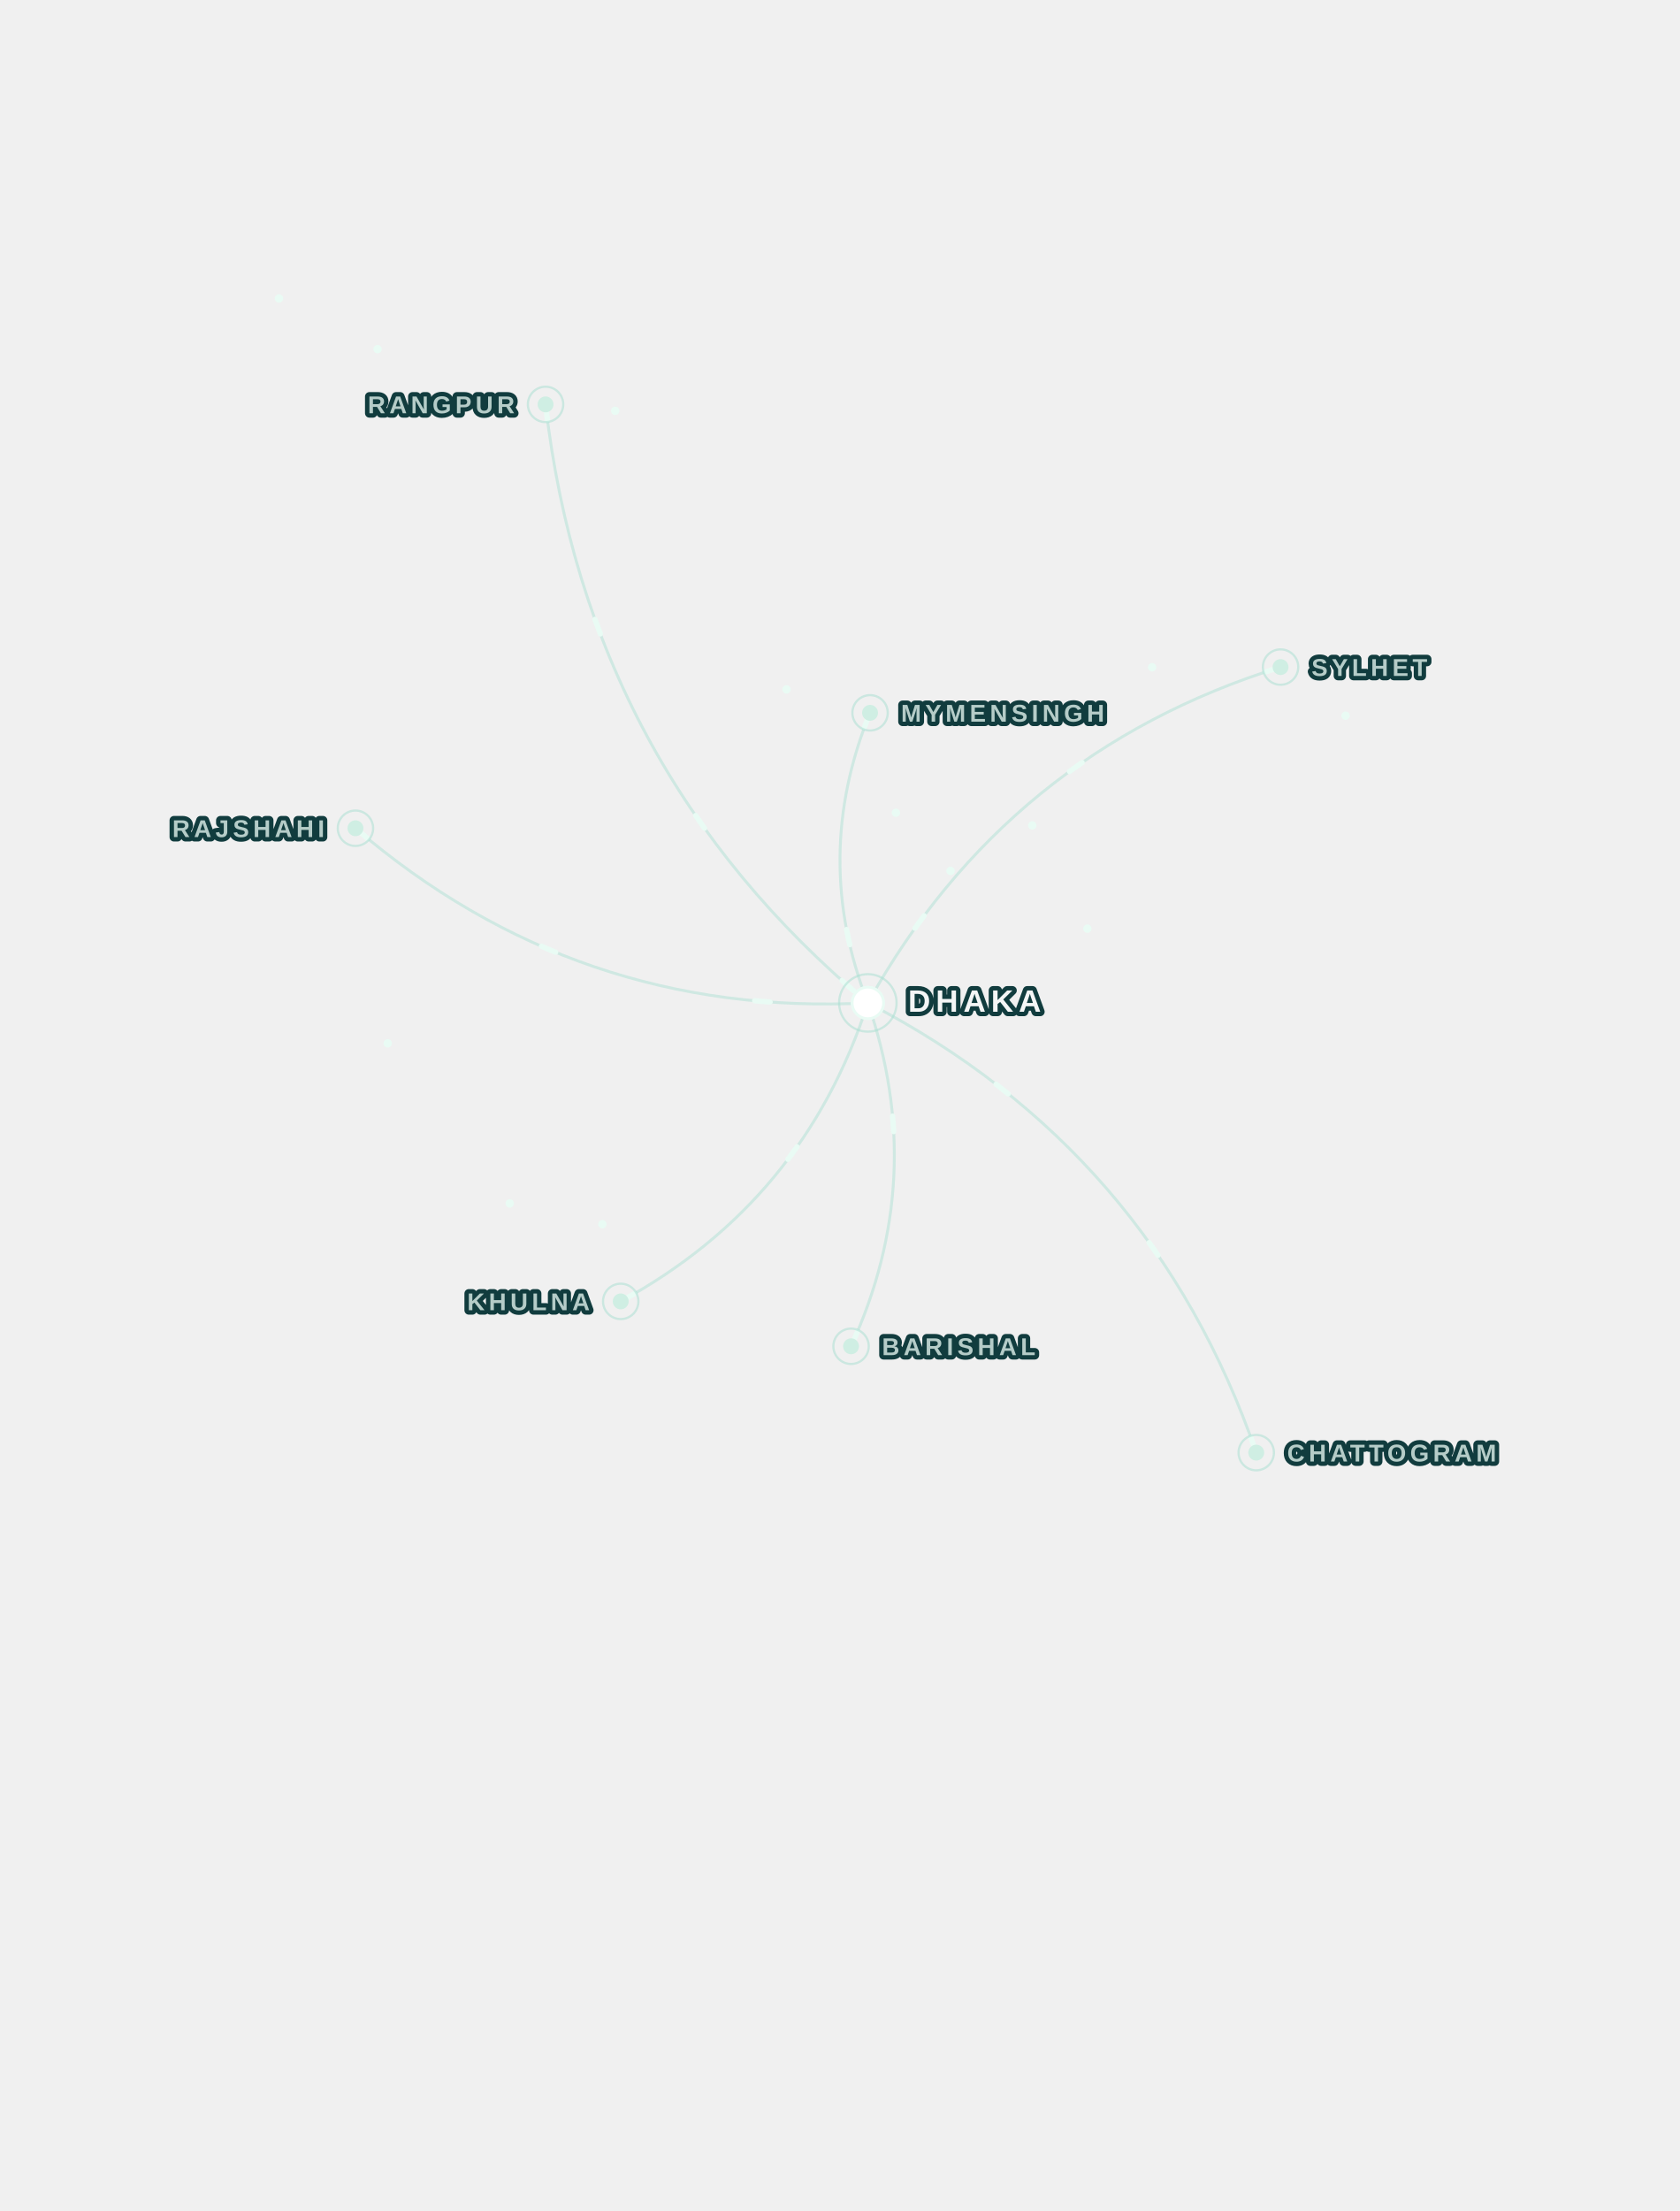
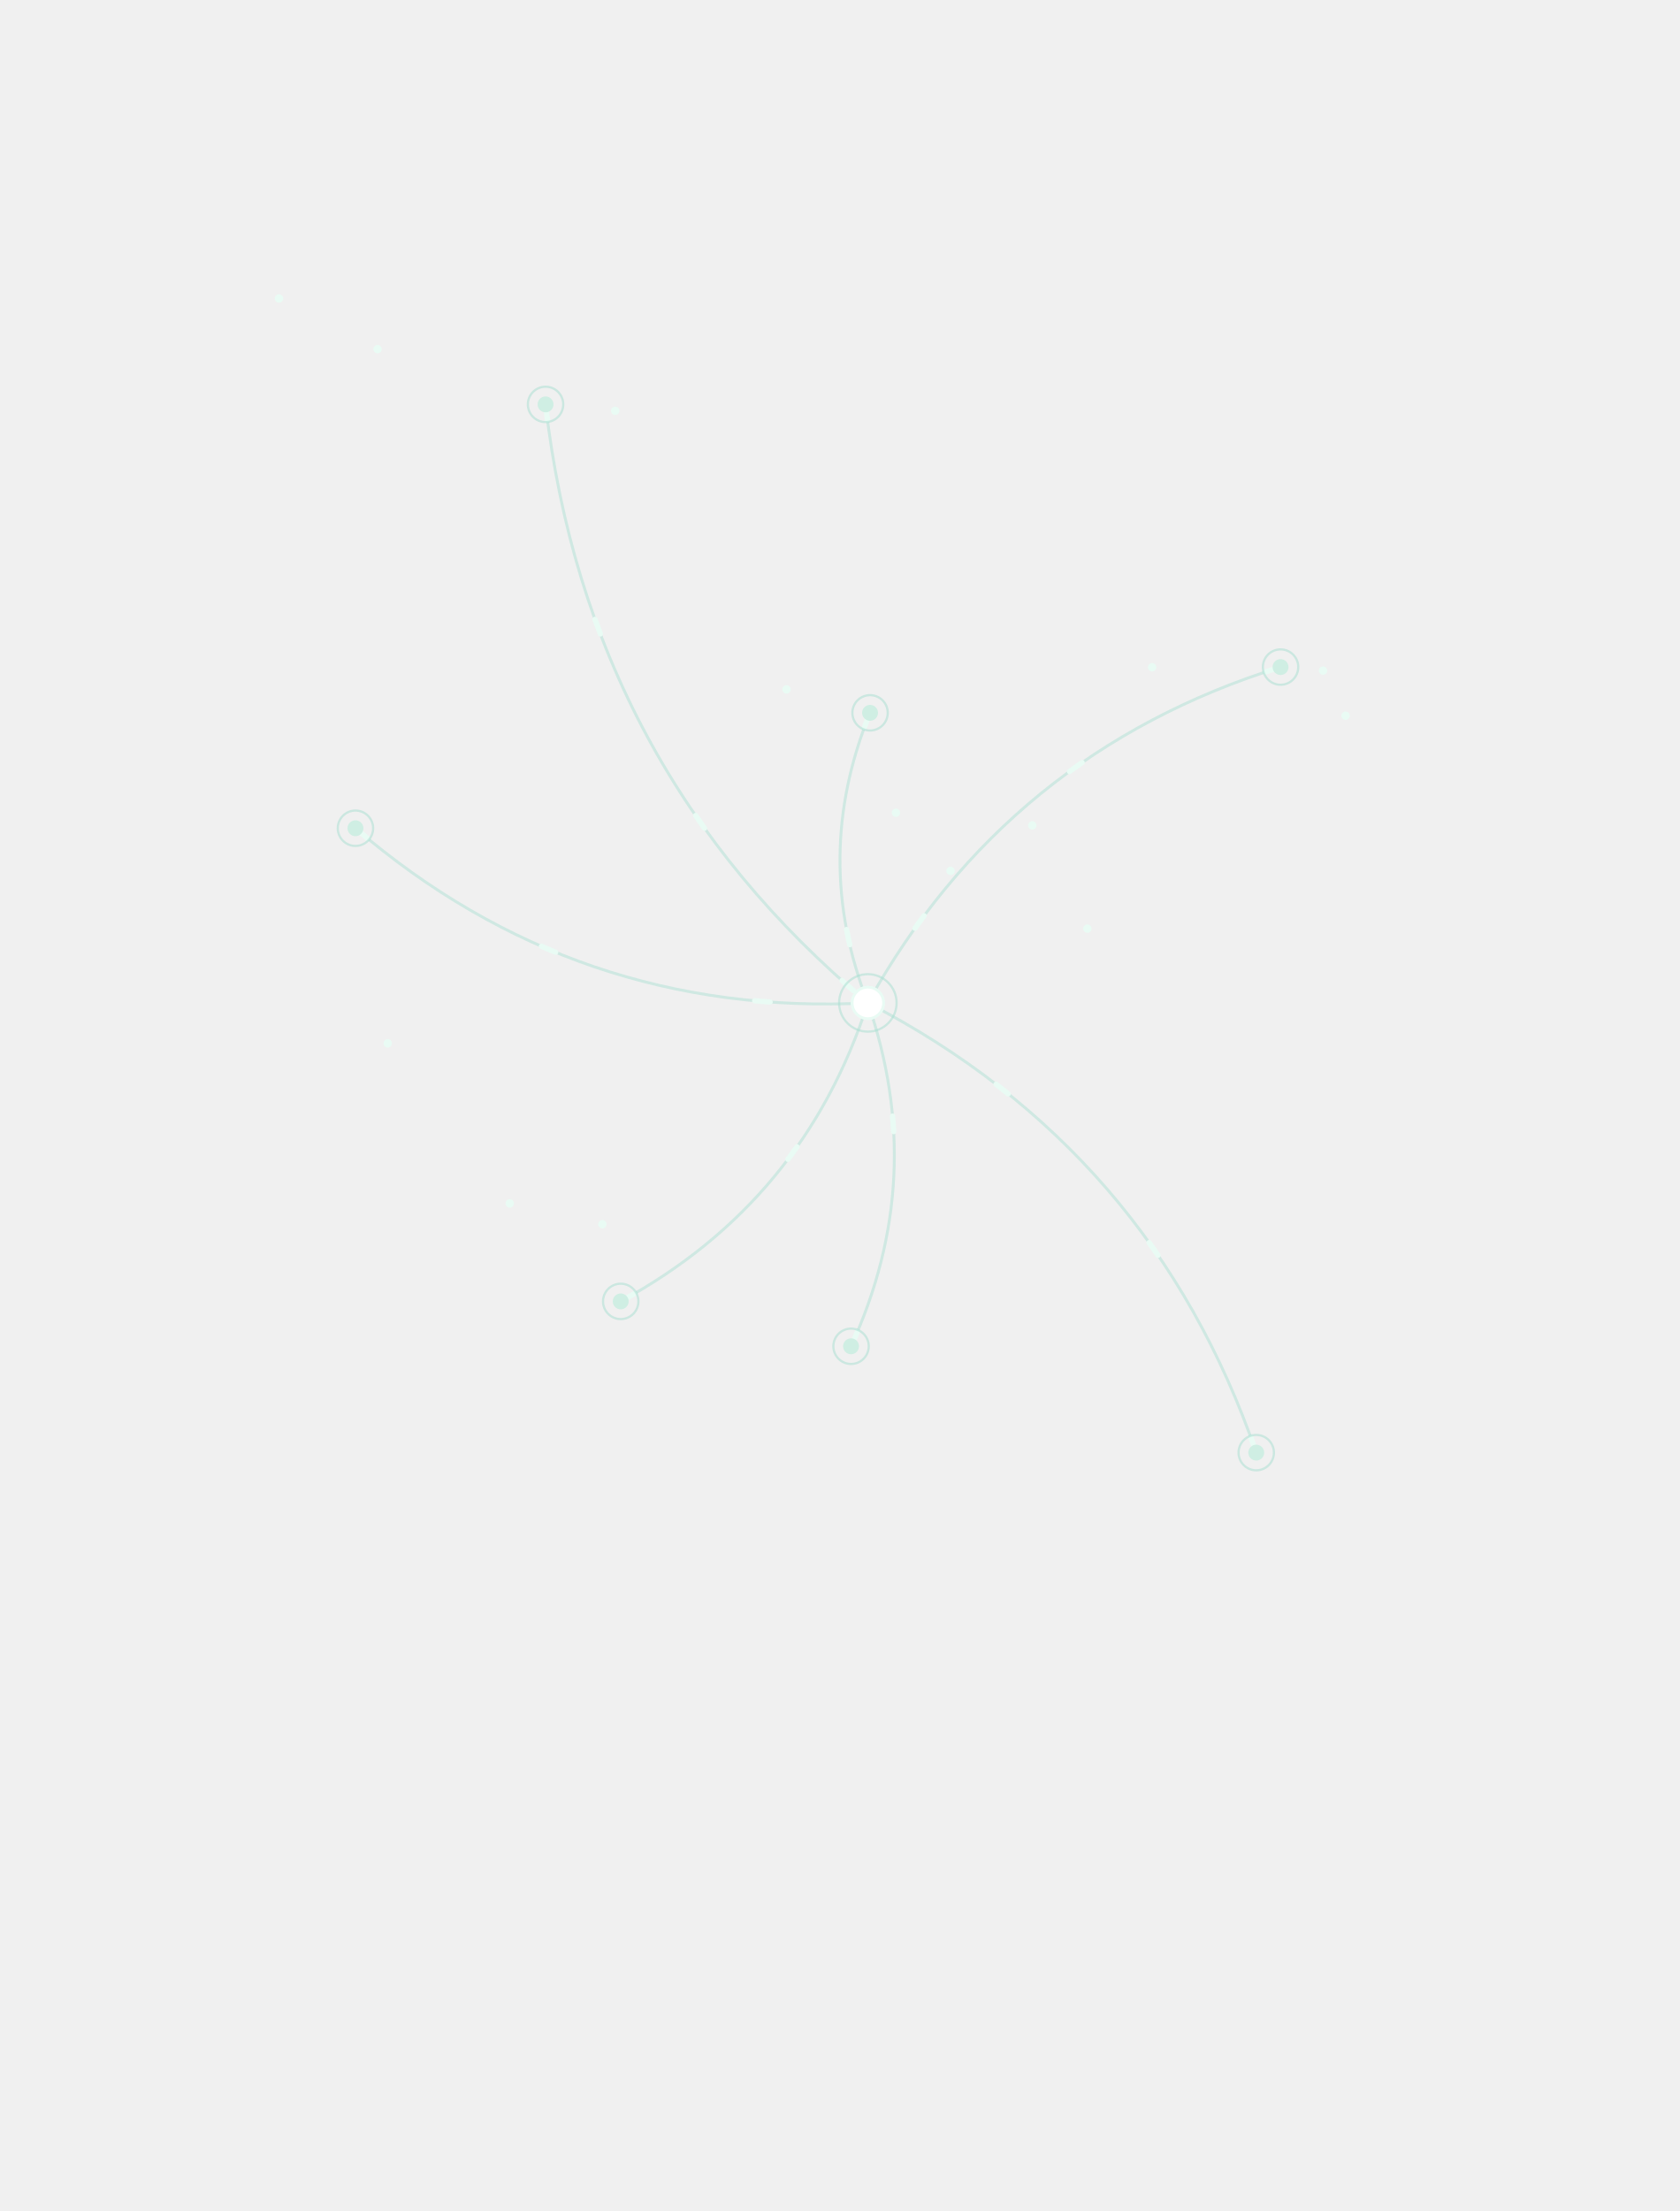
<svg xmlns="http://www.w3.org/2000/svg" viewBox="0 0 760 1000" width="760" height="1000">
  <style>
.base{fill:none;stroke:#a7ded1;stroke-opacity:.46;stroke-width:1.3}
.pulse{fill:none;stroke:#e9fbf4;stroke-width:2.4;stroke-linecap:round;stroke-dasharray:7 93;stroke-dashoffset:100;animation:flow 3.6s cubic-bezier(.45,0,.55,1) infinite}
.node{fill:#cfeee3}
.ring{fill:none;stroke:#a7ded1;stroke-opacity:.5;stroke-width:1}
.hub{fill:#fff}
.ripple{fill:none;stroke:#e9fbf4;stroke-width:1.4;transform-box:fill-box;transform-origin:center;animation:ripple 3.6s cubic-bezier(.23,1,.32,1) infinite}
.tw{fill:#e9fbf4;animation:tw 4.8s ease-in-out infinite}
- .lab{font:700 11px Arial,Helvetica,sans-serif;letter-spacing:1.8px;fill:#e3f4ee;fill-opacity:.78;paint-order:stroke;stroke:#113c3e;stroke-width:4px;stroke-linejoin:round}
- .main{font-size:14px;letter-spacing:2.4px;fill:#fff;fill-opacity:.95}
@keyframes flow{from{stroke-dashoffset:100}to{stroke-dashoffset:0}}
@keyframes ripple{from{transform:scale(1);opacity:.75}to{transform:scale(7);opacity:0}}
@keyframes tw{0%,100%{opacity:.1}50%{opacity:.85}}
@media (prefers-reduced-motion:reduce){*{animation:none!important}.pulse{display:none}.tw{opacity:.5}.ripple{opacity:0}}
</style>
  <path class="base" d="M568.3 657.0Q521.1 520.2 392.6 453.6" />
  <path class="base" d="M280.8 588.6Q363.7 543.4 392.6 453.6" />
  <path class="base" d="M160.8 374.6Q260.9 460.4 392.6 453.6" />
  <path class="base" d="M579.3 301.7Q455.6 340.3 392.6 453.6" />
  <path class="base" d="M385.0 608.9Q419.9 532.7 392.6 453.6" />
  <path class="base" d="M246.8 182.9Q265.6 347.4 392.6 453.6" />
  <path class="base" d="M393.6 322.4Q366.9 387.8 392.6 453.6" />
  <path class="pulse" pathLength="100" d="M568.3 657.0Q521.1 520.2 392.6 453.6" style="animation-delay:0.00s" />
  <path class="pulse" pathLength="100" d="M280.8 588.6Q363.7 543.4 392.6 453.6" style="animation-delay:0.45s" />
  <path class="pulse" pathLength="100" d="M160.8 374.6Q260.9 460.4 392.6 453.6" style="animation-delay:0.90s" />
  <path class="pulse" pathLength="100" d="M579.3 301.7Q455.6 340.3 392.6 453.6" style="animation-delay:1.35s" />
  <path class="pulse" pathLength="100" d="M385.0 608.9Q419.9 532.7 392.6 453.6" style="animation-delay:1.80s" />
  <path class="pulse" pathLength="100" d="M246.8 182.9Q265.6 347.4 392.6 453.6" style="animation-delay:2.25s" />
  <path class="pulse" pathLength="100" d="M393.6 322.4Q366.9 387.8 392.6 453.6" style="animation-delay:2.70s" />
  <circle class="tw" cx="278.3" cy="185.8" r="1.9" style="animation-delay:0.00s" />
  <circle class="tw" cx="405.3" cy="367.6" r="1.9" style="animation-delay:0.37s" />
  <circle class="tw" cx="126.2" cy="135.0" r="1.9" style="animation-delay:0.74s" />
  <circle class="tw" cx="430.0" cy="393.9" r="1.9" style="animation-delay:1.11s" />
  <circle class="tw" cx="598.5" cy="303.3" r="1.9" style="animation-delay:1.48s" />
  <circle class="tw" cx="170.8" cy="157.9" r="1.9" style="animation-delay:1.85s" />
  <circle class="tw" cx="467.0" cy="373.3" r="1.9" style="animation-delay:2.22s" />
  <circle class="tw" cx="491.9" cy="420.0" r="1.9" style="animation-delay:2.59s" />
  <circle class="tw" cx="272.5" cy="553.7" r="1.9" style="animation-delay:2.96s" />
  <circle class="tw" cx="355.8" cy="311.8" r="1.9" style="animation-delay:3.33s" />
  <circle class="tw" cx="230.6" cy="544.3" r="1.9" style="animation-delay:3.70s" />
  <circle class="tw" cx="521.2" cy="301.8" r="1.9" style="animation-delay:4.07s" />
  <circle class="tw" cx="175.4" cy="471.9" r="1.9" style="animation-delay:4.44s" />
  <circle class="tw" cx="608.7" cy="323.7" r="1.9" style="animation-delay:4.81s" />
  <circle class="ring" cx="568.3" cy="657.0" r="8" />
  <circle class="node" cx="568.3" cy="657.0" r="3.6" />
  <circle class="ring" cx="280.8" cy="588.6" r="8" />
  <circle class="node" cx="280.8" cy="588.6" r="3.6" />
  <circle class="ring" cx="160.8" cy="374.6" r="8" />
  <circle class="node" cx="160.8" cy="374.6" r="3.6" />
  <circle class="ring" cx="579.3" cy="301.7" r="8" />
  <circle class="node" cx="579.3" cy="301.7" r="3.6" />
  <circle class="ring" cx="385.0" cy="608.9" r="8" />
  <circle class="node" cx="385.0" cy="608.9" r="3.6" />
  <circle class="ring" cx="246.8" cy="182.9" r="8" />
  <circle class="node" cx="246.8" cy="182.9" r="3.6" />
  <circle class="ring" cx="393.6" cy="322.4" r="8" />
  <circle class="node" cx="393.6" cy="322.4" r="3.6" />
  <circle class="ripple" cx="392.6" cy="453.6" r="7" />
  <circle class="ripple" cx="392.6" cy="453.6" r="7" style="animation-delay:1.8s" />
  <circle class="ring" cx="392.6" cy="453.6" r="13" stroke-opacity=".8" />
  <circle class="hub" cx="392.6" cy="453.6" r="6.5" />
-   <text x="410.8" y="457.6" text-anchor="start" class="lab main">DHAKA</text>
-   <text x="582.3" y="661.0" text-anchor="start" class="lab">CHATTOGRAM</text>
-   <text x="266.8" y="592.6" text-anchor="end" class="lab">KHULNA</text>
-   <text x="146.8" y="378.6" text-anchor="end" class="lab">RAJSHAHI</text>
-   <text x="593.3" y="305.7" text-anchor="start" class="lab">SYLHET</text>
-   <text x="399.0" y="612.9" text-anchor="start" class="lab">BARISHAL</text>
-   <text x="232.8" y="186.9" text-anchor="end" class="lab">RANGPUR</text>
-   <text x="407.6" y="326.4" text-anchor="start" class="lab">MYMENSINGH</text>
</svg>
